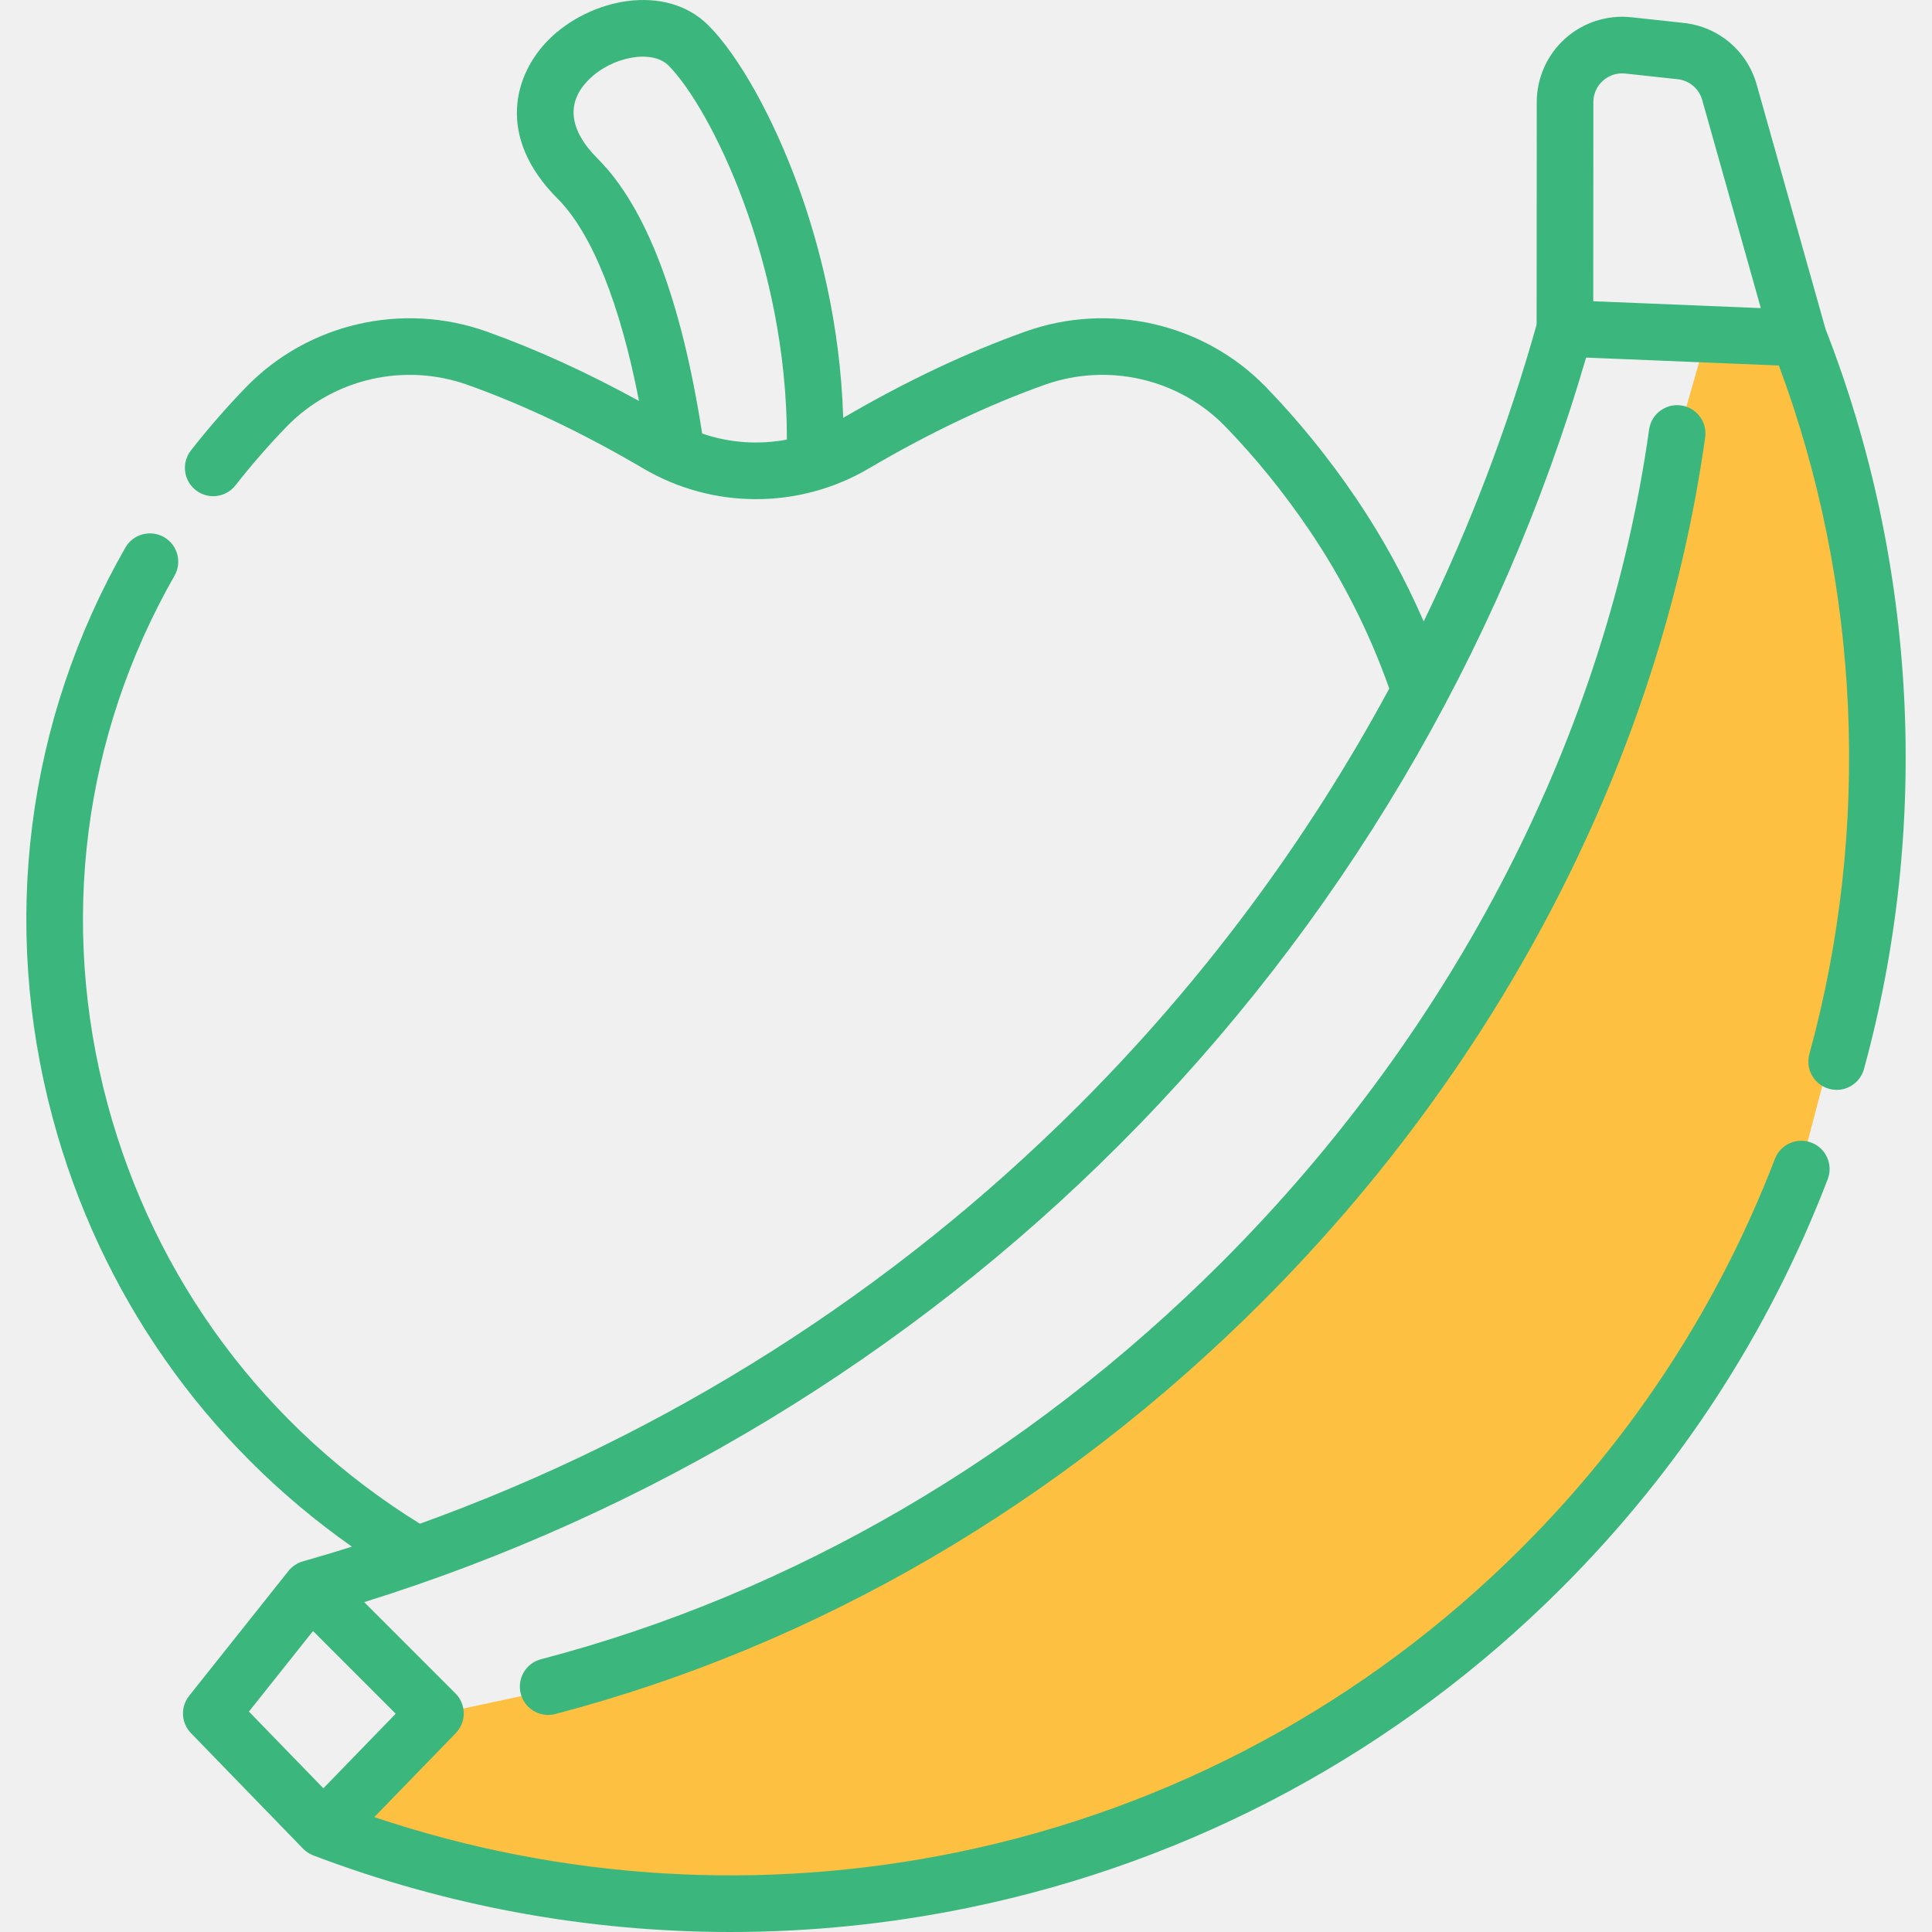
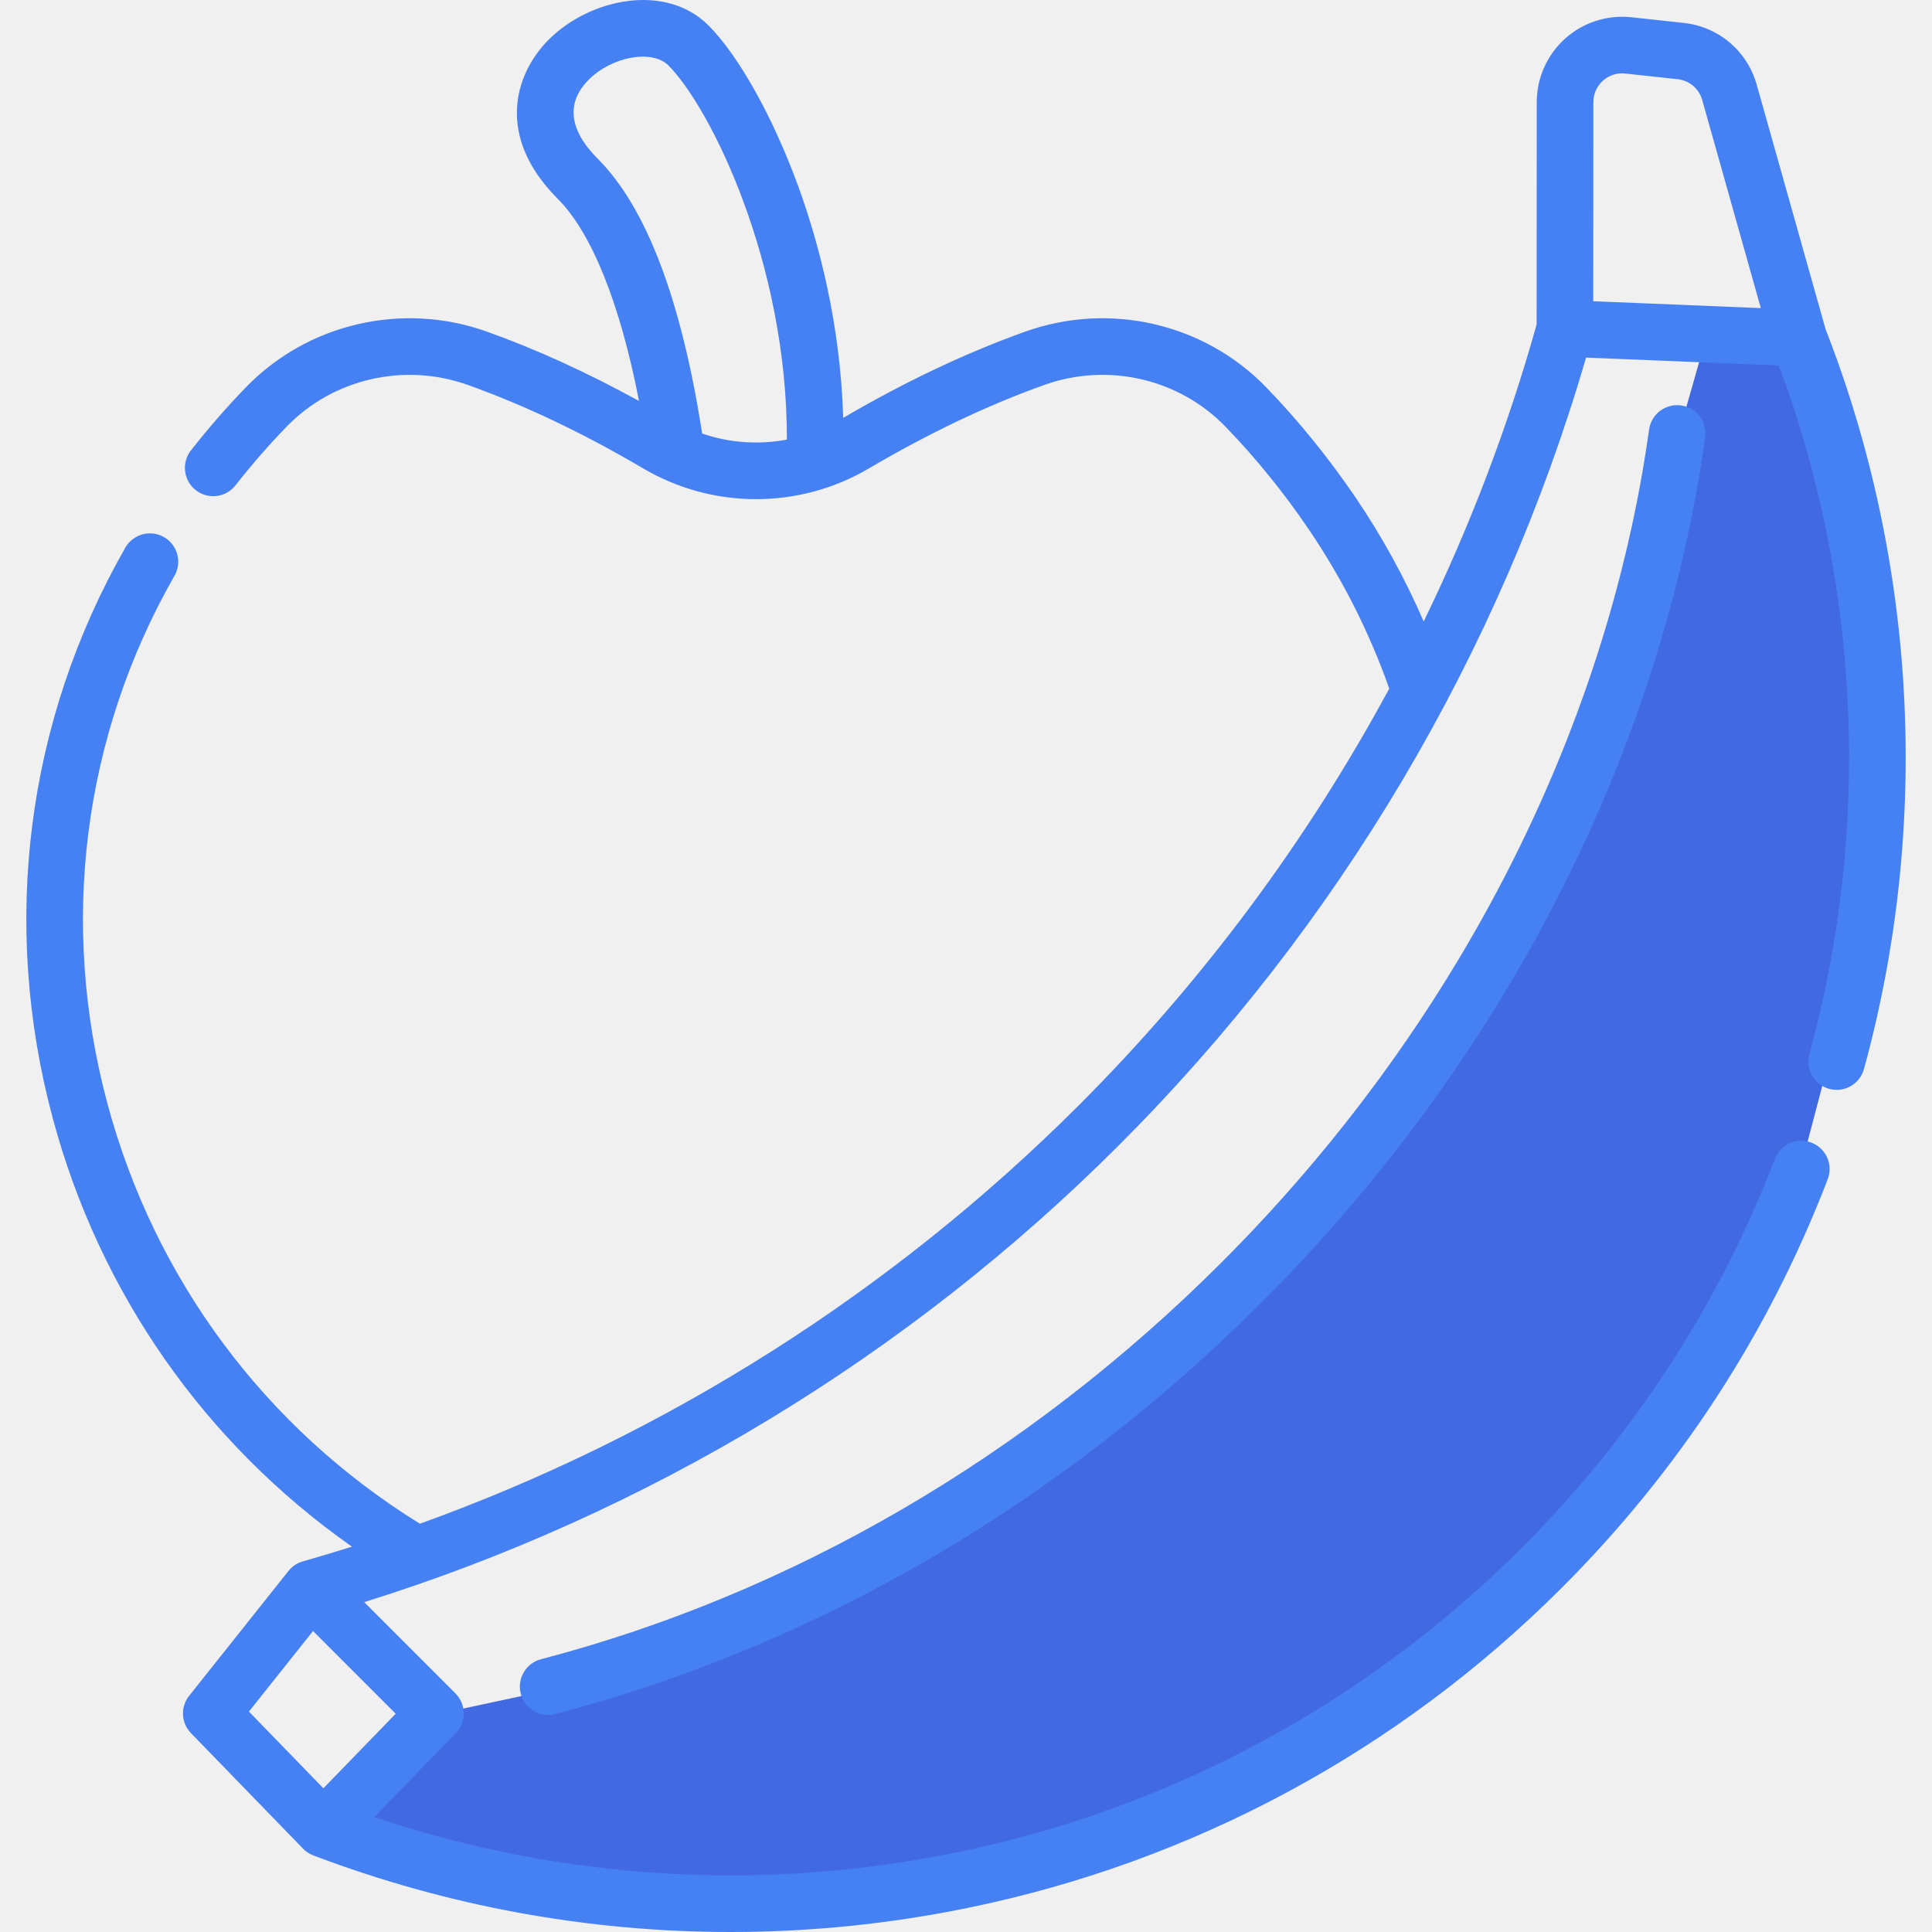
<svg xmlns="http://www.w3.org/2000/svg" width="80" height="80" viewBox="0 0 80 80" fill="none">
  <g clip-path="url(#clip0)">
-     <path d="M25 69.5L18 71L16.5 72L15 74L14 75.5L17 76.5C18.5 77 20.5 77.5 21.5 78C22.3 78.4 30.167 78.5 34 78.5C50.8 78.1 63.667 66.333 68 60.5L74 50.5L76.5 41L77.5 27.5C76.667 24 75 16.9 75 16.5C75 16.1 74 14.667 73.5 14L70.5 14.5L69.5 18V19C69.333 20 69 22.1 69 22.5C69 22.9 67.667 26.333 67 28L64.5 35L59.5 43.5L52 53L45 59.5L34.5 65.5L25 69.5Z" fill="#FDC040" />
-     <path d="M75.593 13.629L72.742 3.506C72.348 2.108 71.161 1.104 69.717 0.949L67.549 0.714C66.552 0.607 65.553 0.929 64.808 1.598C64.062 2.268 63.634 3.226 63.633 4.229L63.628 13.438C62.44 17.673 60.871 21.788 58.952 25.733C58.178 23.951 57.239 22.234 56.137 20.608C55.015 18.956 53.767 17.418 52.428 16.035C49.863 13.387 45.947 12.483 42.451 13.732C40.009 14.604 37.474 15.806 34.915 17.303C34.798 13.357 33.88 9.995 33.069 7.756C32.027 4.883 30.597 2.314 29.335 1.051C27.56 -0.724 24.426 -0.063 22.723 1.64C21.288 3.074 20.524 5.661 23.093 8.231C24.505 9.644 25.677 12.575 26.46 16.603C24.322 15.429 22.209 14.463 20.161 13.732C16.667 12.483 12.751 13.387 10.185 16.035C9.392 16.852 8.625 17.733 7.906 18.651C7.507 19.16 7.596 19.897 8.106 20.296C8.615 20.696 9.352 20.607 9.751 20.097C10.42 19.243 11.132 18.426 11.868 17.667C13.796 15.678 16.741 15 19.373 15.94C21.716 16.777 24.16 17.94 26.636 19.398C29.517 21.093 33.096 21.093 35.977 19.398C38.452 17.941 40.896 16.777 43.24 15.94C45.872 14.999 48.817 15.677 50.744 17.667C51.989 18.953 53.151 20.385 54.197 21.925C55.593 23.984 56.709 26.199 57.526 28.512C54.121 34.82 49.797 40.642 44.683 45.756C36.951 53.489 27.593 59.42 17.387 63.094C10.99 59.137 6.405 52.979 4.448 45.695C2.446 38.239 3.432 30.477 7.226 23.84C7.547 23.278 7.352 22.561 6.789 22.24C6.228 21.919 5.511 22.114 5.19 22.676C1.088 29.854 0.02 38.245 2.184 46.303C4.131 53.553 8.491 59.769 14.572 64.044C13.902 64.255 13.23 64.457 12.554 64.649C12.552 64.649 12.549 64.65 12.547 64.651C12.545 64.651 12.544 64.652 12.543 64.652C12.542 64.652 12.541 64.653 12.541 64.653C12.308 64.719 12.098 64.857 11.945 65.05L7.832 70.22C7.465 70.681 7.497 71.343 7.908 71.766L12.548 76.549C12.666 76.671 12.809 76.763 12.963 76.824C12.967 76.825 12.97 76.828 12.974 76.829C18.524 78.936 24.371 80 30.25 80C33.536 80 36.831 79.668 40.089 78.999C49.411 77.087 57.913 72.504 64.672 65.745C69.532 60.885 73.237 55.194 75.682 48.829C75.914 48.225 75.613 47.546 75.008 47.314C74.403 47.082 73.726 47.384 73.494 47.988C71.166 54.044 67.641 59.461 63.015 64.087C56.58 70.52 48.49 74.883 39.618 76.703C31.555 78.357 23.256 77.848 15.499 75.242L18.872 71.766C19.318 71.306 19.312 70.573 18.86 70.121L15.081 66.341C26.815 62.682 37.589 56.167 46.341 47.413C55.431 38.324 62.103 27.066 65.677 14.807L73.659 15.135C77.038 24.2 77.49 34.293 74.922 43.647C74.751 44.271 75.118 44.916 75.742 45.087C76.366 45.259 77.011 44.892 77.183 44.267C79.945 34.205 79.38 23.327 75.593 13.629ZM29.075 17.952C28.213 12.409 26.76 8.582 24.751 6.573C23.558 5.38 23.43 4.248 24.381 3.298C25.343 2.335 27.007 2.038 27.677 2.709C29.399 4.432 32.596 10.841 32.583 18.203C31.417 18.423 30.207 18.341 29.075 17.952ZM13.39 74.049L10.308 70.873L12.962 67.537L16.385 70.962L13.39 74.049ZM66.373 3.343C66.629 3.115 66.957 3.008 67.297 3.045L69.466 3.28C69.952 3.332 70.352 3.67 70.485 4.141L72.912 12.758L65.973 12.473L65.978 4.23C65.978 3.887 66.118 3.572 66.373 3.343Z" fill="#3BB77E" />
-     <path d="M68.285 17.787C66.524 30.37 60.239 42.616 50.586 52.269C42.553 60.301 32.807 65.985 22.401 68.705C21.775 68.869 21.4 69.509 21.564 70.136C21.701 70.663 22.177 71.012 22.697 71.012C22.795 71.012 22.895 70.999 22.994 70.973C33.803 68.148 43.917 62.253 52.244 53.926C62.255 43.916 68.776 31.197 70.607 18.111C70.697 17.47 70.25 16.878 69.609 16.788C68.968 16.698 68.375 17.145 68.285 17.787Z" fill="#3BB77E" />
+     <path d="M25 69.5L18 71L16.5 72L15 74L14 75.5L17 76.5C18.5 77 20.5 77.5 21.5 78C22.3 78.4 30.167 78.5 34 78.5C50.8 78.1 63.667 66.333 68 60.5L74 50.5L76.5 41L77.5 27.5C76.667 24 75 16.9 75 16.5C75 16.1 74 14.667 73.5 14L70.5 14.5L69.5 18V19C69.333 20 69 22.1 69 22.5C69 22.9 67.667 26.333 67 28L64.5 35L59.5 43.5L52 53L45 59.5L34.5 65.5L25 69.5Z" fill="RoyalBlue" />
+     <path d="M75.593 13.629L72.742 3.506C72.348 2.108 71.161 1.104 69.717 0.949L67.549 0.714C66.552 0.607 65.553 0.929 64.808 1.598C64.062 2.268 63.634 3.226 63.633 4.229L63.628 13.438C62.44 17.673 60.871 21.788 58.952 25.733C58.178 23.951 57.239 22.234 56.137 20.608C55.015 18.956 53.767 17.418 52.428 16.035C49.863 13.387 45.947 12.483 42.451 13.732C40.009 14.604 37.474 15.806 34.915 17.303C34.798 13.357 33.88 9.995 33.069 7.756C32.027 4.883 30.597 2.314 29.335 1.051C27.56 -0.724 24.426 -0.063 22.723 1.64C21.288 3.074 20.524 5.661 23.093 8.231C24.505 9.644 25.677 12.575 26.46 16.603C24.322 15.429 22.209 14.463 20.161 13.732C16.667 12.483 12.751 13.387 10.185 16.035C9.392 16.852 8.625 17.733 7.906 18.651C7.507 19.16 7.596 19.897 8.106 20.296C8.615 20.696 9.352 20.607 9.751 20.097C10.42 19.243 11.132 18.426 11.868 17.667C13.796 15.678 16.741 15 19.373 15.94C21.716 16.777 24.16 17.94 26.636 19.398C29.517 21.093 33.096 21.093 35.977 19.398C38.452 17.941 40.896 16.777 43.24 15.94C45.872 14.999 48.817 15.677 50.744 17.667C51.989 18.953 53.151 20.385 54.197 21.925C55.593 23.984 56.709 26.199 57.526 28.512C54.121 34.82 49.797 40.642 44.683 45.756C36.951 53.489 27.593 59.42 17.387 63.094C10.99 59.137 6.405 52.979 4.448 45.695C2.446 38.239 3.432 30.477 7.226 23.84C7.547 23.278 7.352 22.561 6.789 22.24C6.228 21.919 5.511 22.114 5.19 22.676C1.088 29.854 0.02 38.245 2.184 46.303C4.131 53.553 8.491 59.769 14.572 64.044C13.902 64.255 13.23 64.457 12.554 64.649C12.552 64.649 12.549 64.65 12.547 64.651C12.545 64.651 12.544 64.652 12.543 64.652C12.542 64.652 12.541 64.653 12.541 64.653C12.308 64.719 12.098 64.857 11.945 65.05L7.832 70.22C7.465 70.681 7.497 71.343 7.908 71.766L12.548 76.549C12.666 76.671 12.809 76.763 12.963 76.824C12.967 76.825 12.97 76.828 12.974 76.829C18.524 78.936 24.371 80 30.25 80C33.536 80 36.831 79.668 40.089 78.999C49.411 77.087 57.913 72.504 64.672 65.745C69.532 60.885 73.237 55.194 75.682 48.829C75.914 48.225 75.613 47.546 75.008 47.314C74.403 47.082 73.726 47.384 73.494 47.988C71.166 54.044 67.641 59.461 63.015 64.087C56.58 70.52 48.49 74.883 39.618 76.703C31.555 78.357 23.256 77.848 15.499 75.242L18.872 71.766C19.318 71.306 19.312 70.573 18.86 70.121L15.081 66.341C26.815 62.682 37.589 56.167 46.341 47.413C55.431 38.324 62.103 27.066 65.677 14.807L73.659 15.135C77.038 24.2 77.49 34.293 74.922 43.647C74.751 44.271 75.118 44.916 75.742 45.087C76.366 45.259 77.011 44.892 77.183 44.267C79.945 34.205 79.38 23.327 75.593 13.629ZM29.075 17.952C28.213 12.409 26.76 8.582 24.751 6.573C23.558 5.38 23.43 4.248 24.381 3.298C25.343 2.335 27.007 2.038 27.677 2.709C29.399 4.432 32.596 10.841 32.583 18.203C31.417 18.423 30.207 18.341 29.075 17.952ZM13.39 74.049L10.308 70.873L12.962 67.537L16.385 70.962L13.39 74.049ZM66.373 3.343C66.629 3.115 66.957 3.008 67.297 3.045L69.466 3.28C69.952 3.332 70.352 3.67 70.485 4.141L72.912 12.758L65.973 12.473L65.978 4.23C65.978 3.887 66.118 3.572 66.373 3.343Z" fill="#4681f4" />
+     <path d="M68.285 17.787C66.524 30.37 60.239 42.616 50.586 52.269C42.553 60.301 32.807 65.985 22.401 68.705C21.775 68.869 21.4 69.509 21.564 70.136C21.701 70.663 22.177 71.012 22.697 71.012C22.795 71.012 22.895 70.999 22.994 70.973C33.803 68.148 43.917 62.253 52.244 53.926C62.255 43.916 68.776 31.197 70.607 18.111C70.697 17.47 70.25 16.878 69.609 16.788C68.968 16.698 68.375 17.145 68.285 17.787Z" fill="#4681f4" />
  </g>
  <defs>
    <clipPath id="clip0">
      <rect width="80" height="80" fill="white" />
    </clipPath>
  </defs>
</svg>
